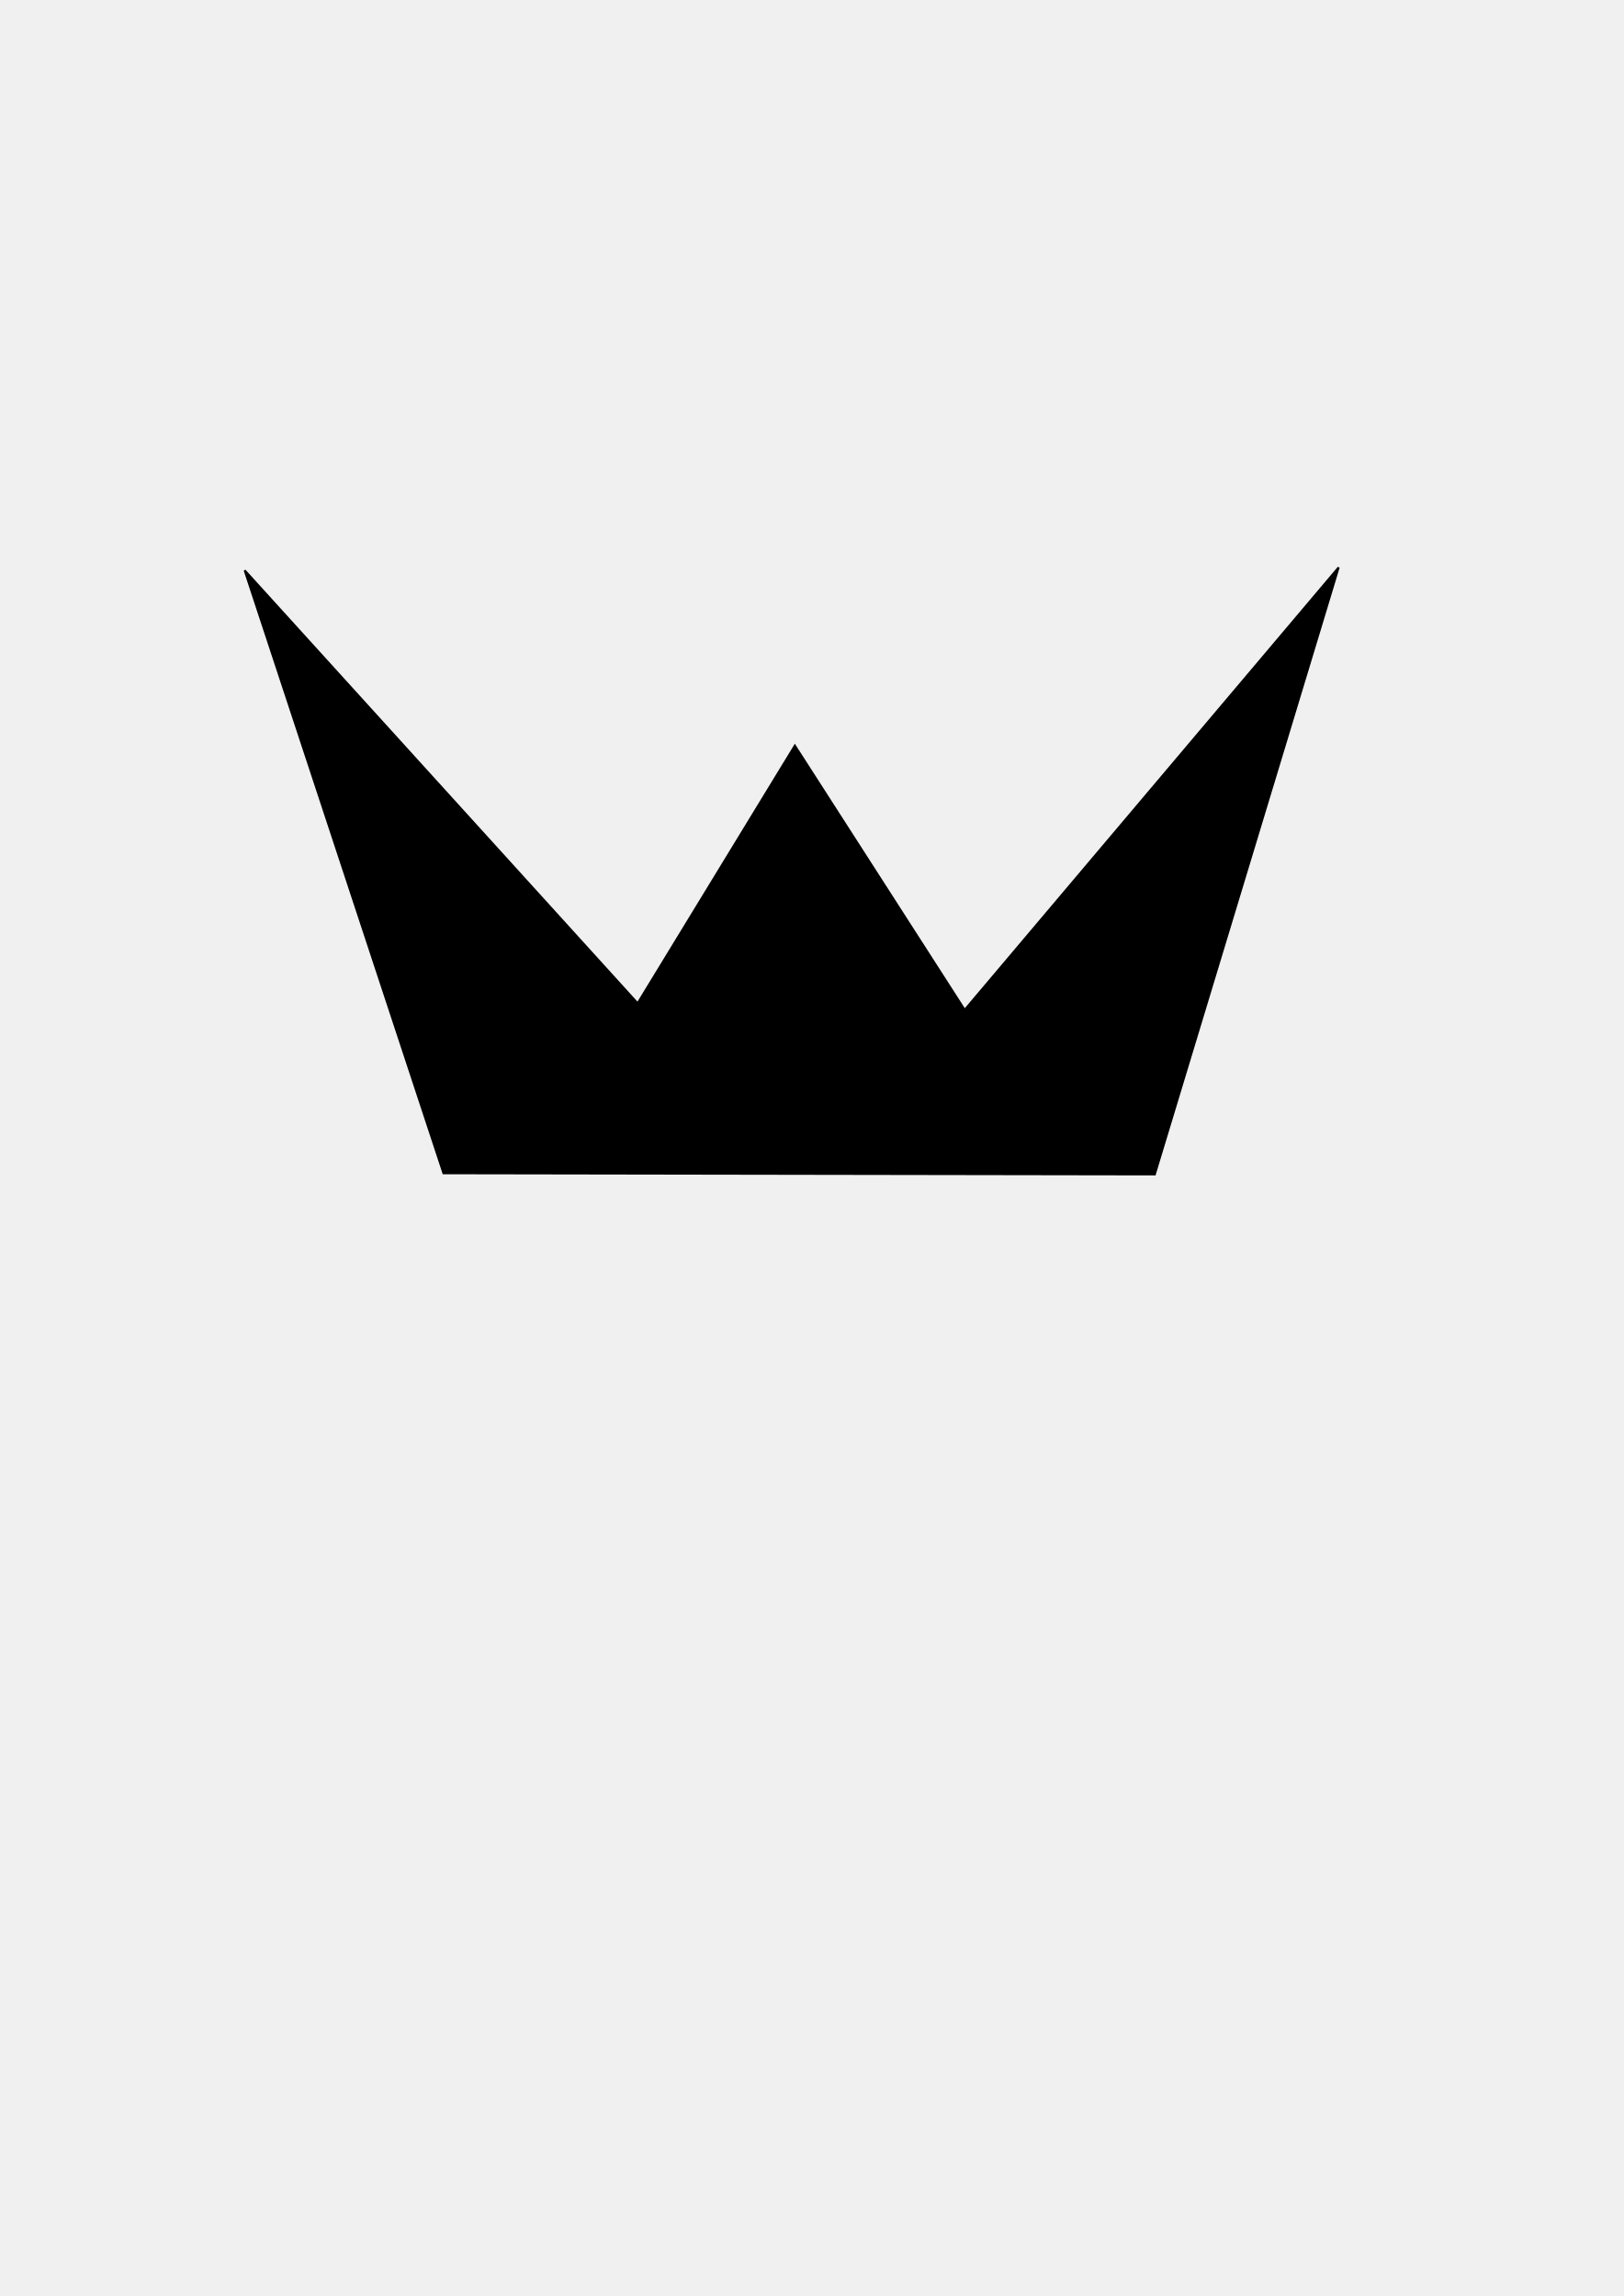
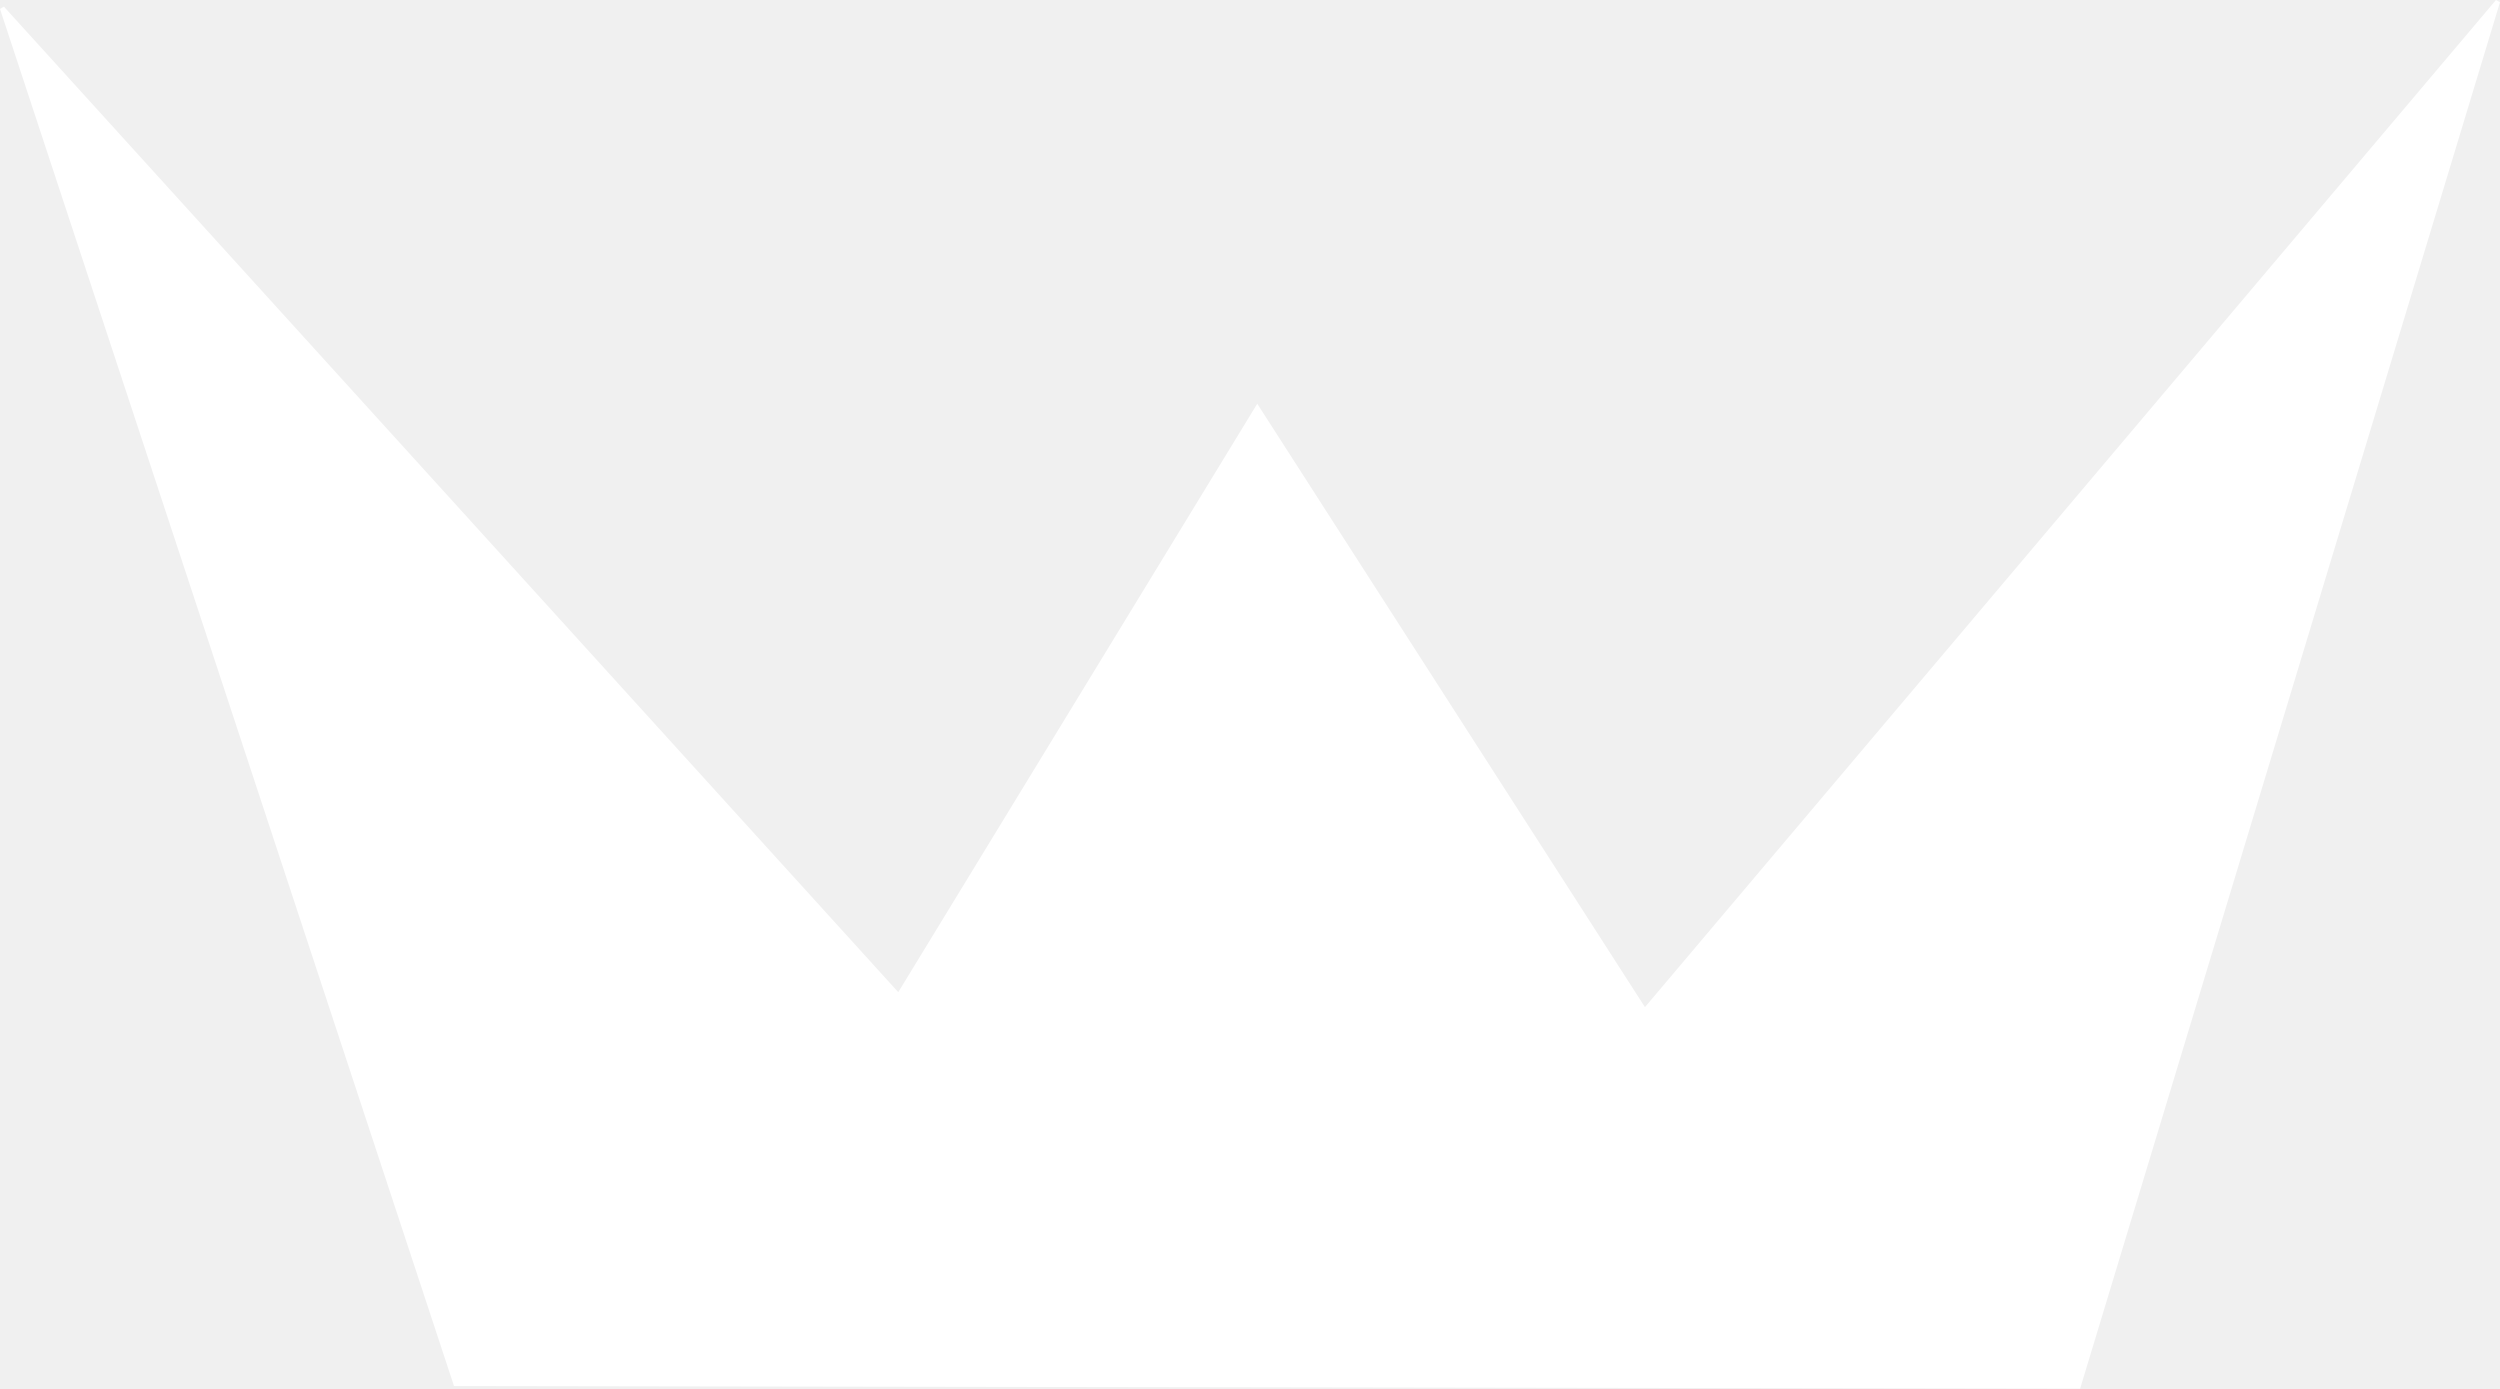
- <svg xmlns="http://www.w3.org/2000/svg" id="svg8" version="1.1" viewBox="0 0 210 297" height="297mm" width="210mm">
+ <svg xmlns="http://www.w3.org/2000/svg" width="141.738mm" height="78.731mm" viewBox="0 0 141.738 78.731" version="1.1" id="svg8">
  <defs id="defs2" />
-   <g id="layer1">
-     <path id="path18" d="M 31.645,73.78 57.356,151.762 149.354,151.912 173.131,73.399 124.767,130.635 102.803,96.452 82.468,129.785 Z" style="fill:#000000;stroke:#000000;stroke-width:0.265px;stroke-linecap:butt;stroke-linejoin:miter;stroke-opacity:1" />
+   <g transform="translate(-20.56223,-116.8458)" id="layer2">
+     <path id="path18" d="m 20.688,117.312 25.71,77.983 91.998,0.15 23.777,-78.513 -48.364,57.236 -21.964,-34.183 -20.335,33.332 z" style="fill:#ffffff;stroke:#ffffff;stroke-width:0.265px;stroke-linecap:butt;stroke-linejoin:miter;stroke-opacity:1" />
  </g>
</svg>
